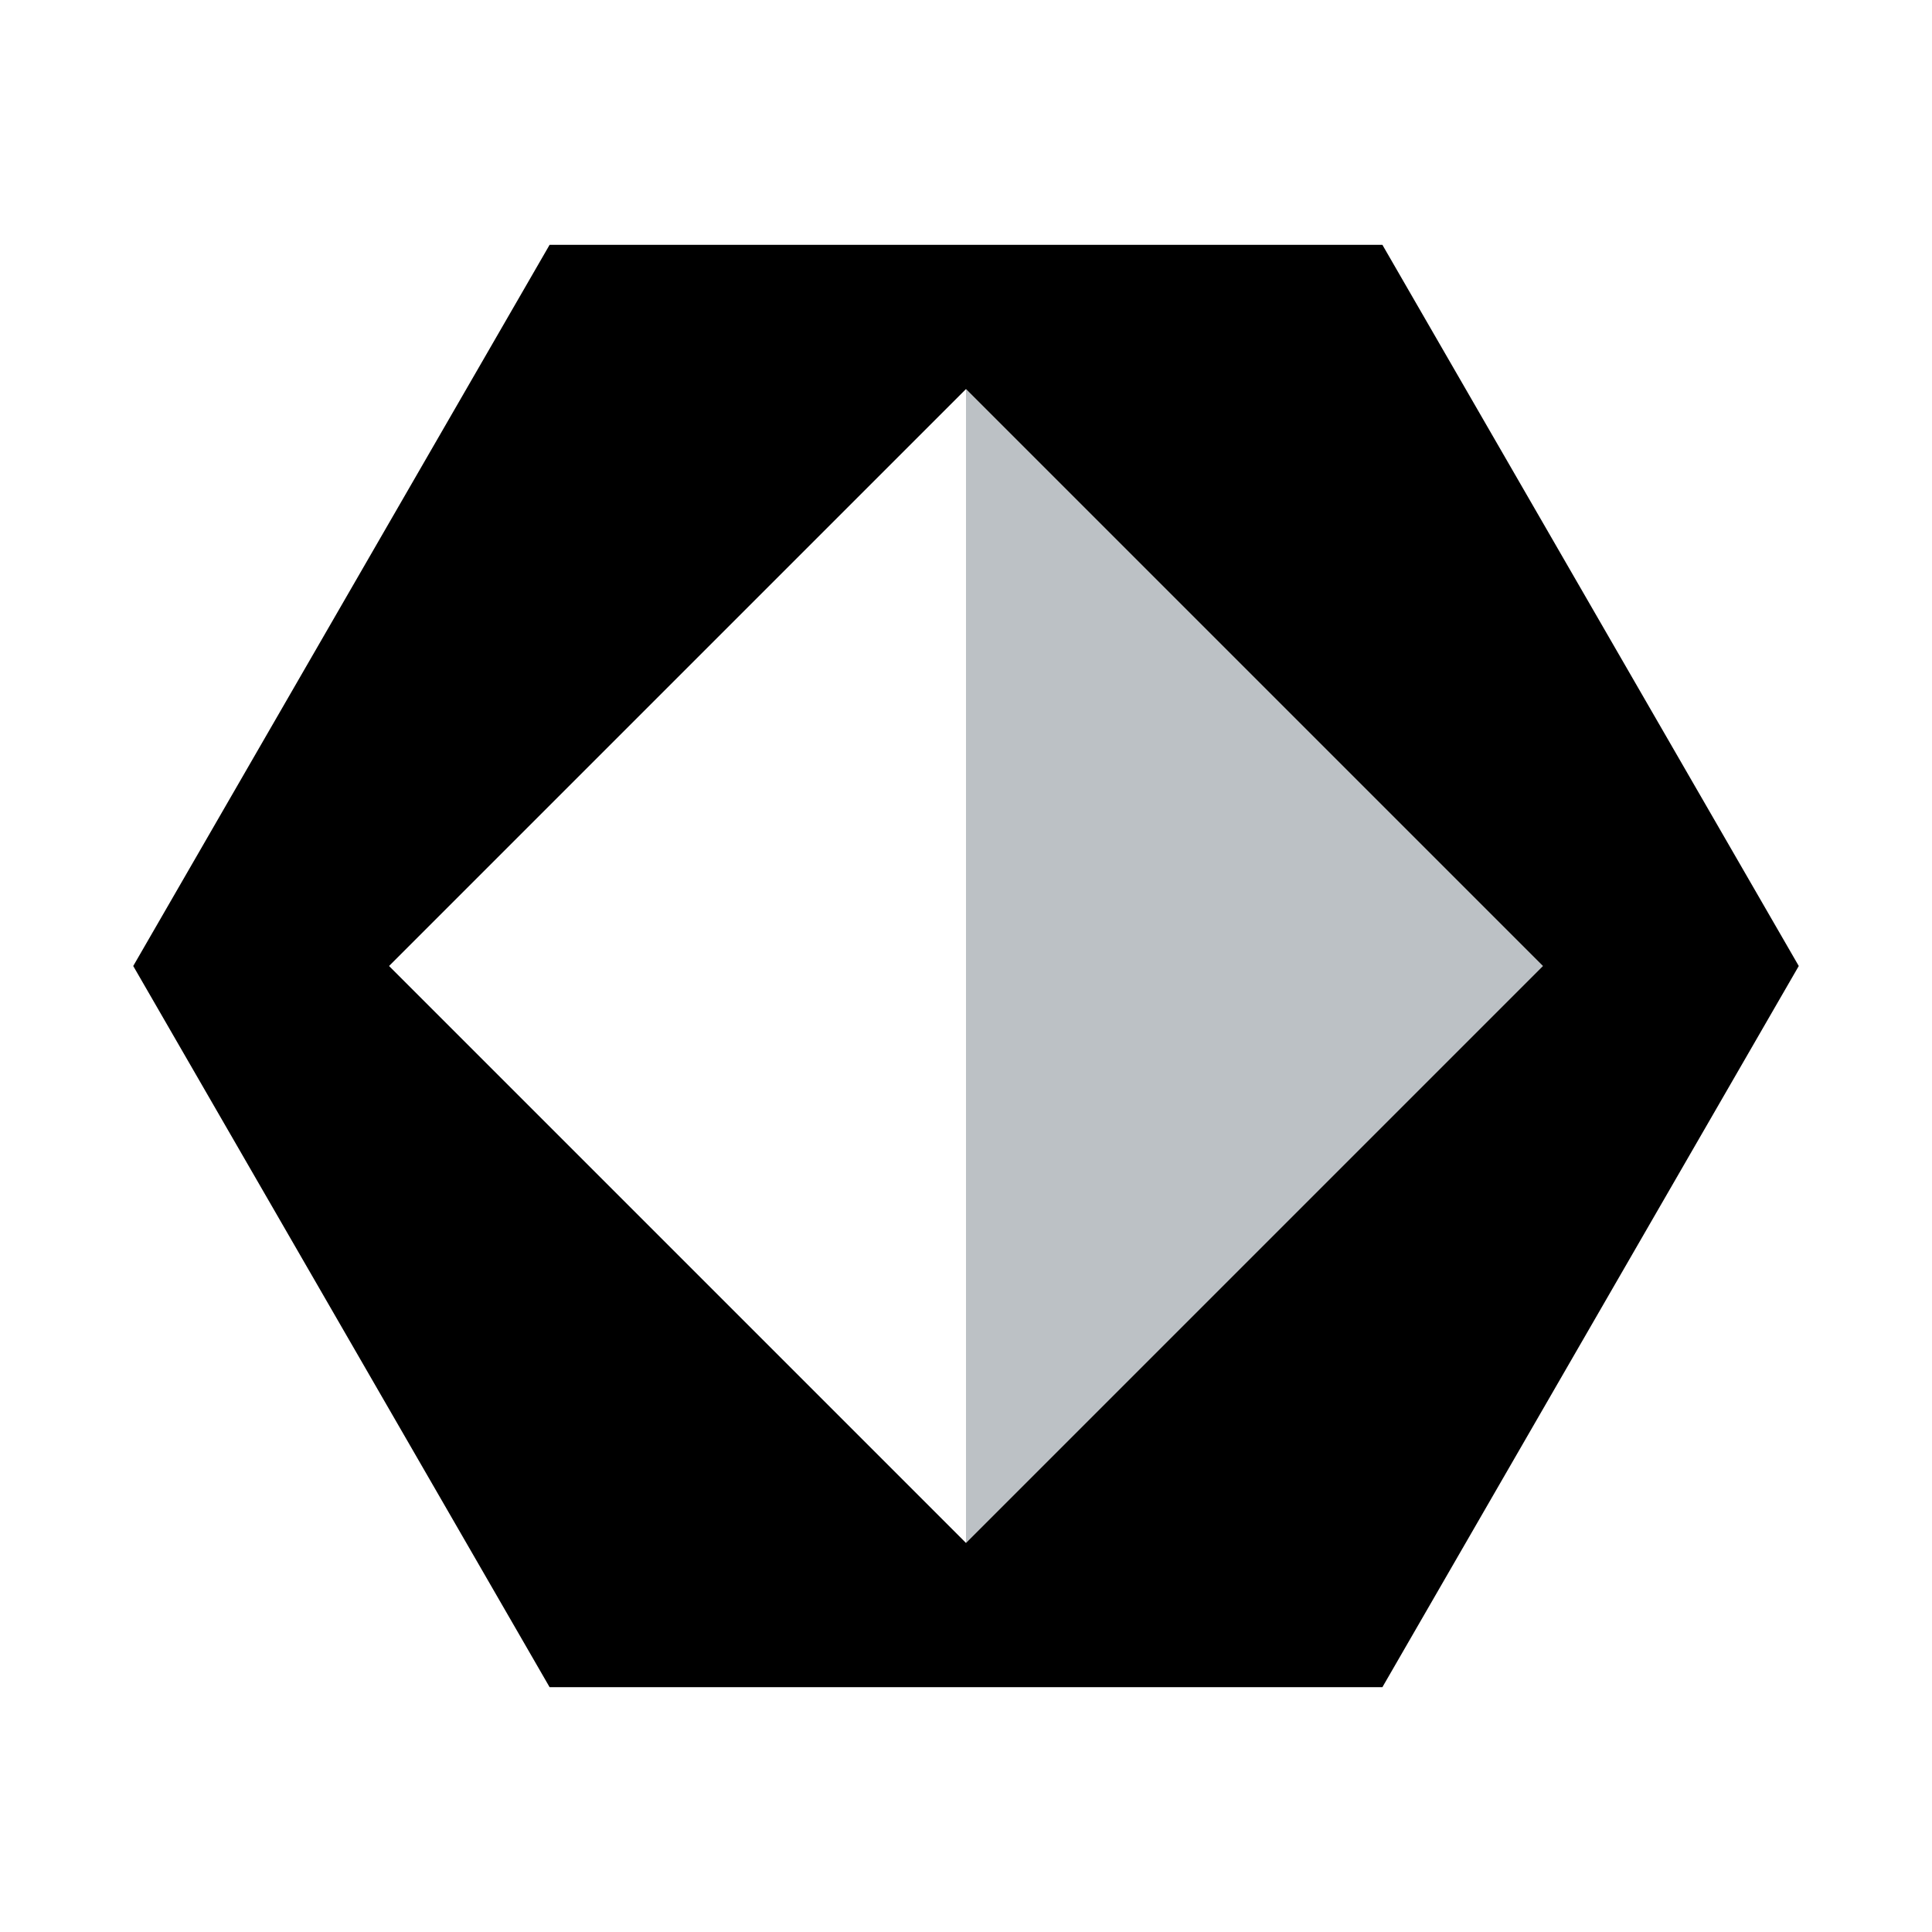
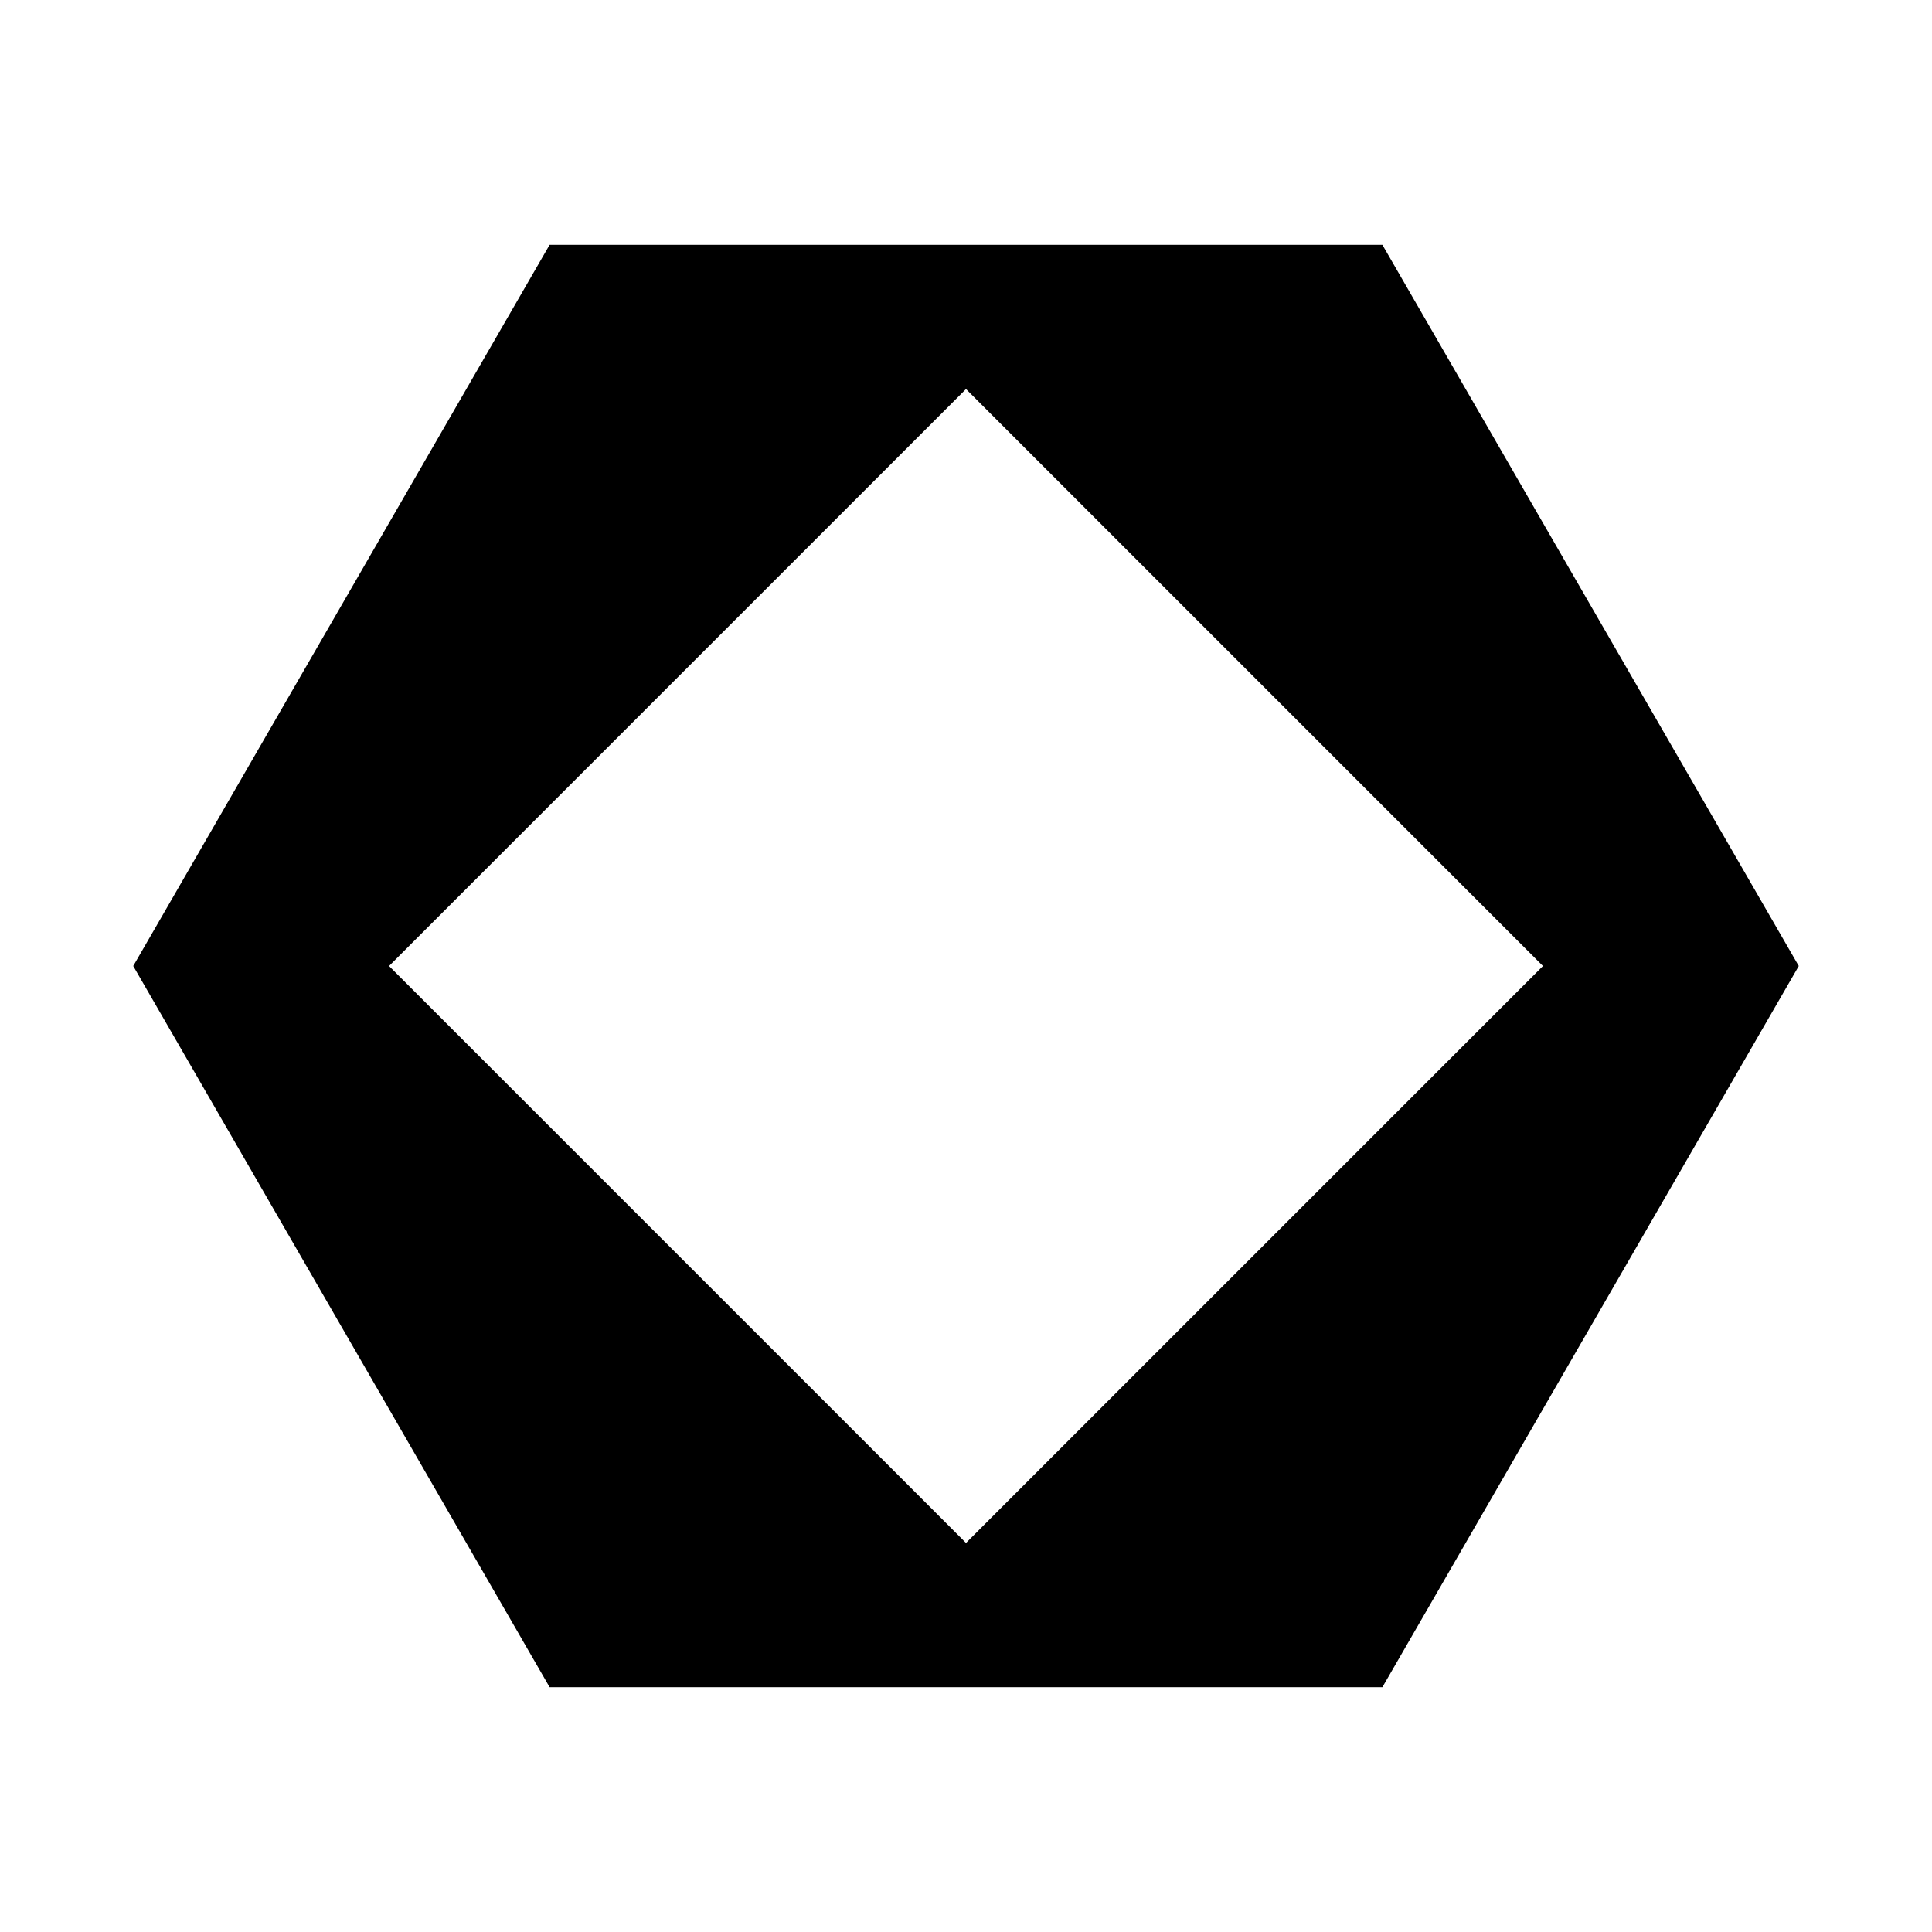
<svg xmlns="http://www.w3.org/2000/svg" viewBox="-460.1 -460.1 920.2 920.2" role="img" aria-label="AI Foundry symbol">
-   <path fill="#BCC1C5" fill-rule="evenodd" d="M0.00,-274.80 L274.80,0.00 L0.00,274.80 Z" />
  <path fill="#000000" fill-rule="evenodd" d="M396.64,0.00 L198.32,343.50 L-198.32,343.50 L-396.64,0.00 L-198.32,-343.50 L198.32,-343.50 Z M-274.80,0.00 L0.00,274.80 L274.80,0.00 L0.00,-274.80 Z" />
</svg>
